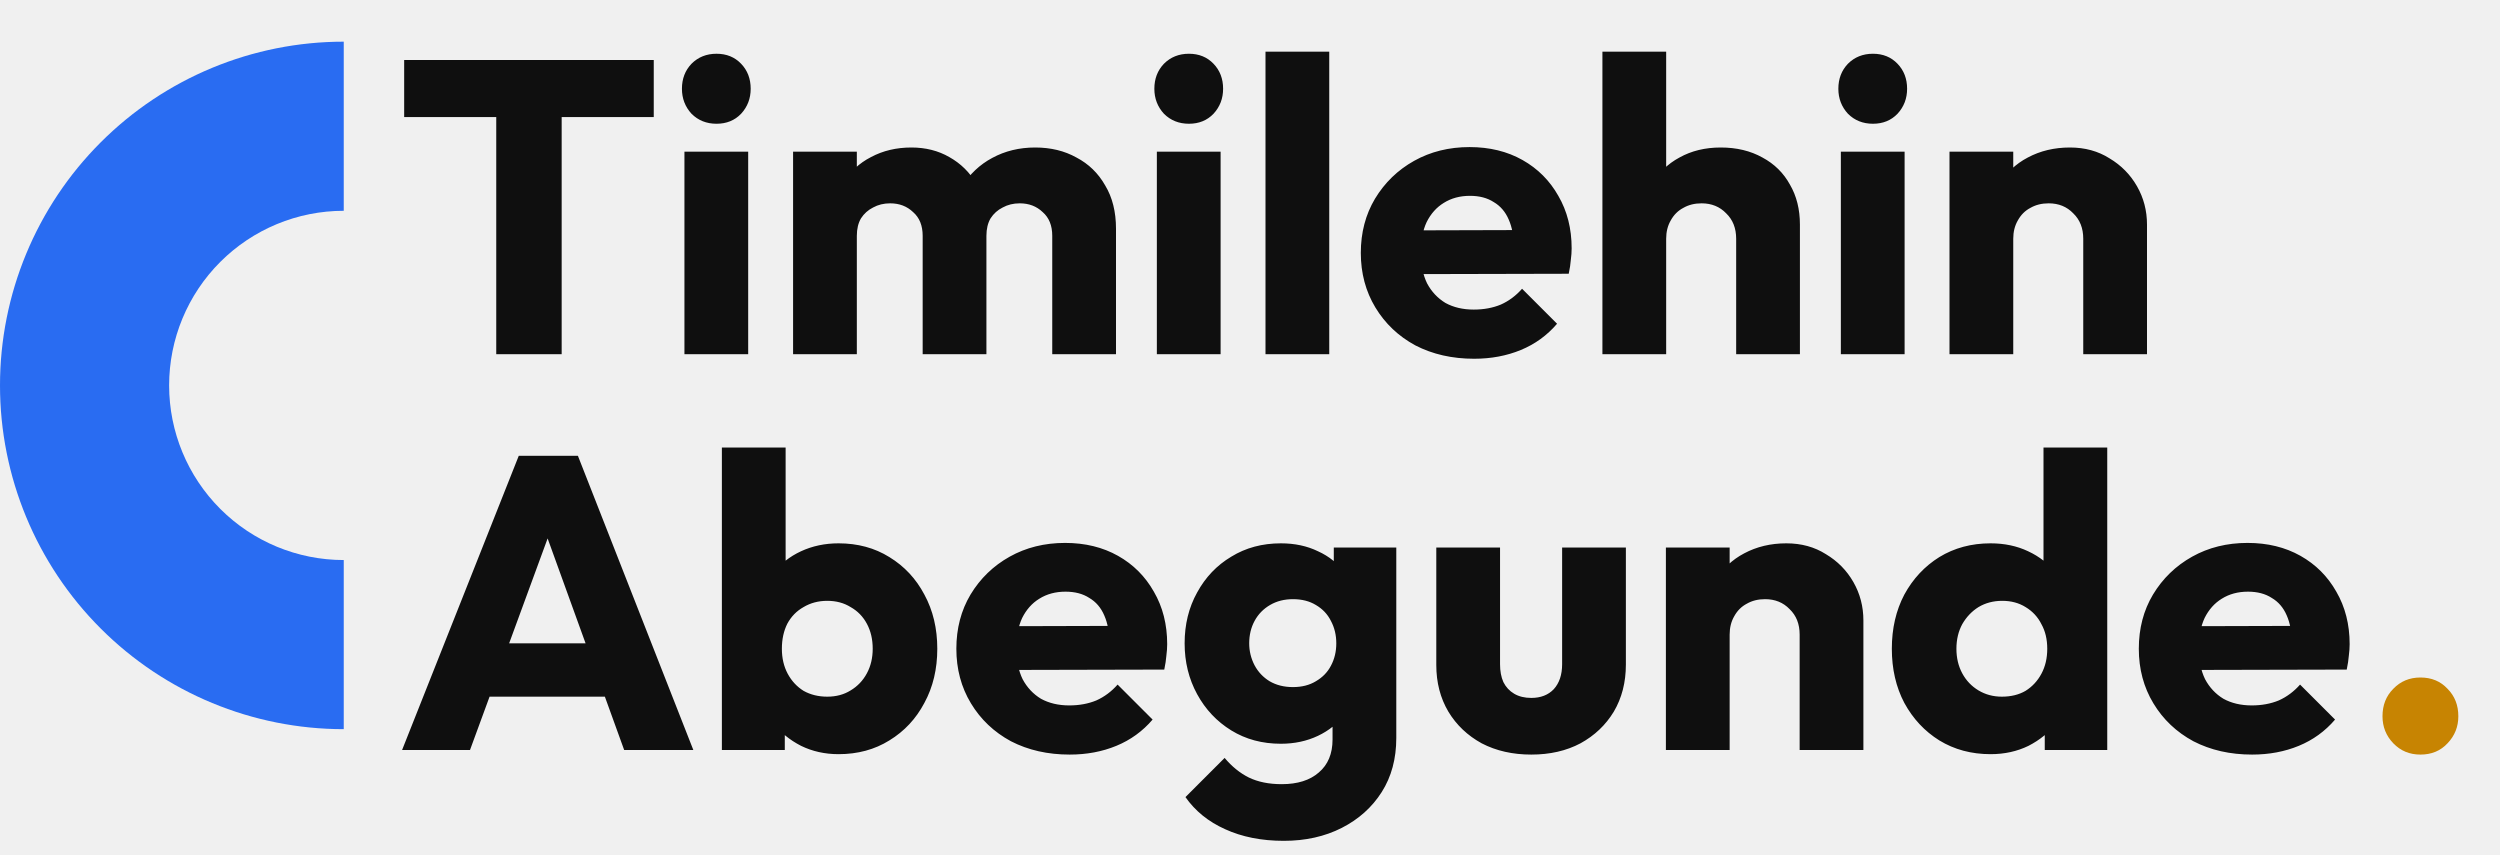
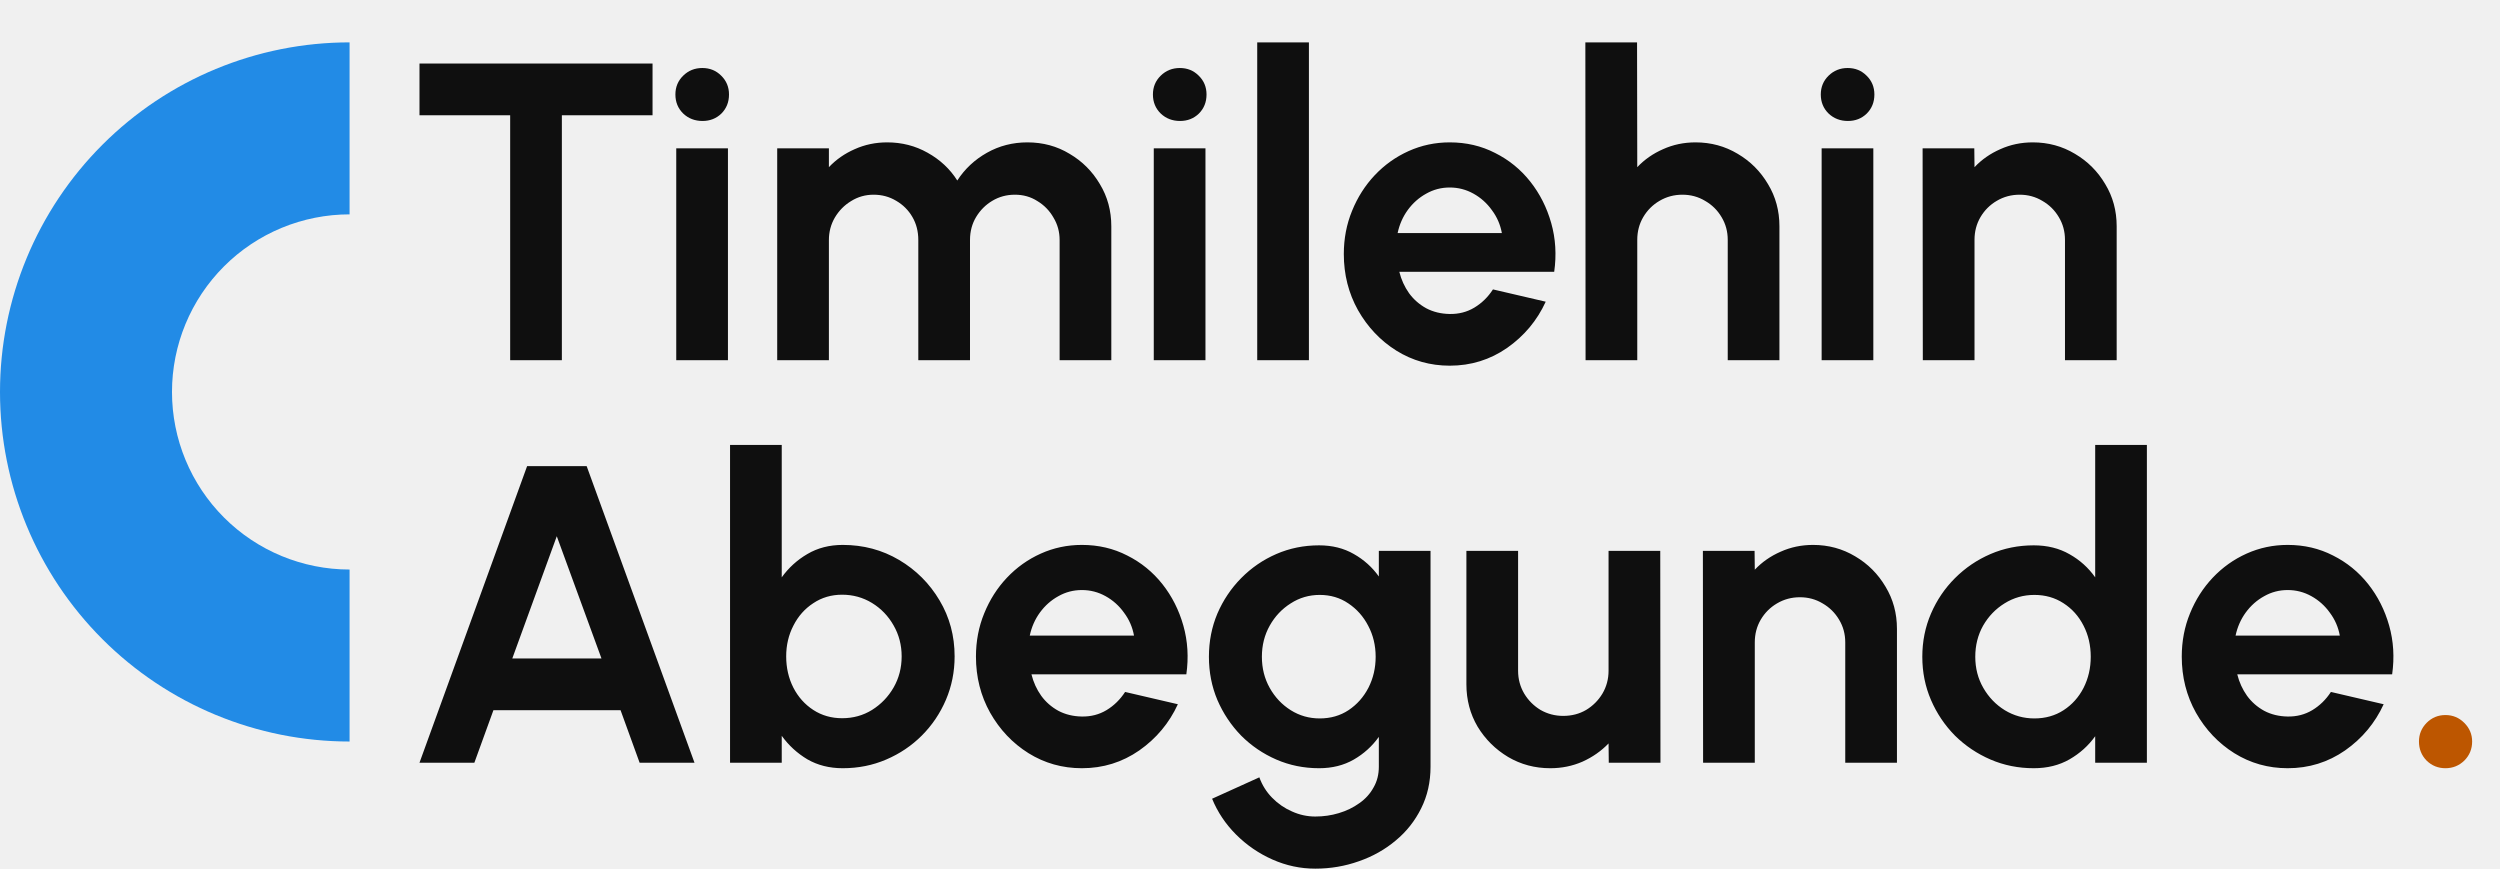
- <svg xmlns="http://www.w3.org/2000/svg" width="120" height="41" viewBox="0 0 120 41" fill="none">
-   <path d="M16.5 35C12.124 35 7.927 33.262 4.833 30.167C1.738 27.073 -1.21734e-07 22.876 0 18.5C1.21734e-07 14.124 1.738 9.927 4.833 6.833C7.927 3.738 12.124 2 16.5 2V10.118C14.277 10.118 12.145 11.001 10.573 12.573C9.001 14.145 8.118 16.277 8.118 18.5C8.118 20.723 9.001 22.855 10.573 24.427C12.145 25.999 14.277 26.882 16.5 26.882V35Z" fill="#296CF2" />
+ <svg xmlns="http://www.w3.org/2000/svg" width="118" height="41" viewBox="0 0 118 41" fill="none">
+   <path d="M16.5 35C12.124 35 7.927 33.262 4.833 30.167C1.738 27.073 -1.21734e-07 22.876 0 18.5C1.21734e-07 14.124 1.738 9.927 4.833 6.833C7.927 3.738 12.124 2 16.5 2V10.118C14.277 10.118 12.145 11.001 10.573 12.573C9.001 14.145 8.118 16.277 8.118 18.5C8.118 20.723 9.001 22.855 10.573 24.427C12.145 25.999 14.277 26.882 16.5 26.882V35Z" fill="#228BE6" />
  <g style="mix-blend-mode:difference">
-     <path d="M23.82 17V3.08H26.96V17H23.82ZM19.4 5.62V2.88H31.38V5.62H19.4ZM32.853 17V7.28H35.913V17H32.853ZM34.393 5.94C33.913 5.94 33.513 5.78 33.193 5.46C32.887 5.127 32.733 4.727 32.733 4.26C32.733 3.78 32.887 3.38 33.193 3.06C33.513 2.74 33.913 2.58 34.393 2.58C34.873 2.58 35.267 2.74 35.573 3.06C35.88 3.38 36.033 3.78 36.033 4.26C36.033 4.727 35.88 5.127 35.573 5.46C35.267 5.78 34.873 5.94 34.393 5.94ZM38.068 17V7.28H41.128V17H38.068ZM44.288 17V11.32C44.288 10.827 44.135 10.447 43.828 10.18C43.535 9.9 43.168 9.76 42.728 9.76C42.422 9.76 42.148 9.827 41.908 9.96C41.668 10.08 41.475 10.253 41.328 10.48C41.195 10.707 41.128 10.987 41.128 11.32L39.948 10.8C39.948 10.027 40.115 9.367 40.448 8.82C40.782 8.26 41.235 7.833 41.808 7.54C42.382 7.233 43.028 7.08 43.748 7.08C44.428 7.08 45.035 7.233 45.568 7.54C46.115 7.847 46.548 8.273 46.868 8.82C47.188 9.367 47.348 10.02 47.348 10.78V17H44.288ZM50.508 17V11.32C50.508 10.827 50.355 10.447 50.048 10.18C49.755 9.9 49.388 9.76 48.948 9.76C48.642 9.76 48.368 9.827 48.128 9.96C47.888 10.08 47.695 10.253 47.548 10.48C47.415 10.707 47.348 10.987 47.348 11.32L45.588 11.08C45.615 10.253 45.808 9.547 46.168 8.96C46.542 8.36 47.028 7.9 47.628 7.58C48.242 7.247 48.928 7.08 49.688 7.08C50.435 7.08 51.095 7.24 51.668 7.56C52.255 7.867 52.715 8.313 53.048 8.9C53.395 9.473 53.568 10.167 53.568 10.98V17H50.508ZM55.529 17V7.28H58.589V17H55.529ZM57.069 5.94C56.589 5.94 56.189 5.78 55.869 5.46C55.563 5.127 55.409 4.727 55.409 4.26C55.409 3.78 55.563 3.38 55.869 3.06C56.189 2.74 56.589 2.58 57.069 2.58C57.549 2.58 57.943 2.74 58.249 3.06C58.556 3.38 58.709 3.78 58.709 4.26C58.709 4.727 58.556 5.127 58.249 5.46C57.943 5.78 57.549 5.94 57.069 5.94ZM60.744 17V2.48H63.804V17H60.744ZM70.759 17.22C69.706 17.22 68.766 17.007 67.939 16.58C67.126 16.14 66.486 15.533 66.019 14.76C65.552 13.987 65.319 13.113 65.319 12.14C65.319 11.167 65.546 10.3 65.999 9.54C66.466 8.767 67.092 8.16 67.879 7.72C68.666 7.28 69.552 7.06 70.539 7.06C71.499 7.06 72.346 7.267 73.079 7.68C73.812 8.093 74.386 8.667 74.799 9.4C75.226 10.133 75.439 10.973 75.439 11.92C75.439 12.093 75.426 12.28 75.399 12.48C75.386 12.667 75.352 12.887 75.299 13.14L66.919 13.16V11.06L73.999 11.04L72.679 11.92C72.666 11.36 72.579 10.9 72.419 10.54C72.259 10.167 72.019 9.887 71.699 9.7C71.392 9.5 71.012 9.4 70.559 9.4C70.079 9.4 69.659 9.513 69.299 9.74C68.952 9.953 68.679 10.26 68.479 10.66C68.292 11.06 68.199 11.547 68.199 12.12C68.199 12.693 68.299 13.187 68.499 13.6C68.712 14 69.006 14.313 69.379 14.54C69.766 14.753 70.219 14.86 70.739 14.86C71.219 14.86 71.652 14.78 72.039 14.62C72.426 14.447 72.766 14.193 73.059 13.86L74.739 15.54C74.259 16.1 73.679 16.52 72.999 16.8C72.319 17.08 71.572 17.22 70.759 17.22ZM83.336 17V11.46C83.336 10.953 83.176 10.547 82.856 10.24C82.549 9.92 82.156 9.76 81.676 9.76C81.343 9.76 81.049 9.833 80.796 9.98C80.543 10.113 80.343 10.313 80.196 10.58C80.049 10.833 79.976 11.127 79.976 11.46L78.796 10.88C78.796 10.12 78.956 9.453 79.276 8.88C79.596 8.307 80.043 7.867 80.616 7.56C81.189 7.24 81.849 7.08 82.596 7.08C83.356 7.08 84.023 7.24 84.596 7.56C85.169 7.867 85.609 8.3 85.916 8.86C86.236 9.407 86.396 10.047 86.396 10.78V17H83.336ZM76.916 17V2.48H79.976V17H76.916ZM88.361 17V7.28H91.421V17H88.361ZM89.901 5.94C89.421 5.94 89.021 5.78 88.701 5.46C88.395 5.127 88.241 4.727 88.241 4.26C88.241 3.78 88.395 3.38 88.701 3.06C89.021 2.74 89.421 2.58 89.901 2.58C90.381 2.58 90.775 2.74 91.081 3.06C91.388 3.38 91.541 3.78 91.541 4.26C91.541 4.727 91.388 5.127 91.081 5.46C90.775 5.78 90.381 5.94 89.901 5.94ZM99.996 17V11.46C99.996 10.953 99.836 10.547 99.516 10.24C99.209 9.92 98.816 9.76 98.336 9.76C98.003 9.76 97.709 9.833 97.456 9.98C97.203 10.113 97.003 10.313 96.856 10.58C96.709 10.833 96.636 11.127 96.636 11.46L95.456 10.88C95.456 10.12 95.623 9.453 95.956 8.88C96.289 8.307 96.749 7.867 97.336 7.56C97.936 7.24 98.609 7.08 99.356 7.08C100.076 7.08 100.709 7.253 101.256 7.6C101.816 7.933 102.256 8.38 102.576 8.94C102.896 9.5 103.056 10.113 103.056 10.78V17H99.996ZM93.576 17V7.28H96.636V17H93.576ZM19.3 36L24.9 21.88H27.74L33.28 36H29.96L25.72 24.28H26.86L22.56 36H19.3ZM22.48 33.44V30.88H30.18V33.44H22.48ZM40.25 36.2C39.597 36.2 38.997 36.067 38.45 35.8C37.904 35.52 37.457 35.153 37.11 34.7C36.764 34.233 36.564 33.713 36.51 33.14V29.04C36.564 28.467 36.764 27.96 37.11 27.52C37.457 27.067 37.904 26.713 38.45 26.46C38.997 26.207 39.597 26.08 40.25 26.08C41.17 26.08 41.984 26.3 42.69 26.74C43.41 27.18 43.97 27.78 44.37 28.54C44.784 29.3 44.99 30.167 44.99 31.14C44.99 32.113 44.784 32.98 44.37 33.74C43.97 34.5 43.41 35.1 42.69 35.54C41.984 35.98 41.17 36.2 40.25 36.2ZM39.71 33.44C40.137 33.44 40.51 33.34 40.83 33.14C41.164 32.94 41.424 32.667 41.61 32.32C41.797 31.973 41.89 31.58 41.89 31.14C41.89 30.687 41.797 30.287 41.61 29.94C41.424 29.593 41.164 29.327 40.83 29.14C40.51 28.94 40.137 28.84 39.71 28.84C39.284 28.84 38.904 28.94 38.57 29.14C38.237 29.327 37.977 29.593 37.79 29.94C37.617 30.287 37.53 30.687 37.53 31.14C37.53 31.593 37.624 31.993 37.81 32.34C37.997 32.687 38.25 32.96 38.57 33.16C38.904 33.347 39.284 33.44 39.71 33.44ZM34.65 36V21.48H37.71V28.66L37.21 31.02L37.67 33.38V36H34.65ZM51.345 36.22C50.291 36.22 49.352 36.007 48.525 35.58C47.712 35.14 47.072 34.533 46.605 33.76C46.138 32.987 45.905 32.113 45.905 31.14C45.905 30.167 46.132 29.3 46.585 28.54C47.051 27.767 47.678 27.16 48.465 26.72C49.252 26.28 50.138 26.06 51.125 26.06C52.085 26.06 52.931 26.267 53.665 26.68C54.398 27.093 54.971 27.667 55.385 28.4C55.812 29.133 56.025 29.973 56.025 30.92C56.025 31.093 56.011 31.28 55.985 31.48C55.971 31.667 55.938 31.887 55.885 32.14L47.505 32.16V30.06L54.585 30.04L53.265 30.92C53.252 30.36 53.165 29.9 53.005 29.54C52.845 29.167 52.605 28.887 52.285 28.7C51.978 28.5 51.598 28.4 51.145 28.4C50.665 28.4 50.245 28.513 49.885 28.74C49.538 28.953 49.265 29.26 49.065 29.66C48.878 30.06 48.785 30.547 48.785 31.12C48.785 31.693 48.885 32.187 49.085 32.6C49.298 33 49.592 33.313 49.965 33.54C50.352 33.753 50.805 33.86 51.325 33.86C51.805 33.86 52.238 33.78 52.625 33.62C53.011 33.447 53.352 33.193 53.645 32.86L55.325 34.54C54.845 35.1 54.265 35.52 53.585 35.8C52.905 36.08 52.158 36.22 51.345 36.22ZM61.622 40.36C60.555 40.36 59.615 40.173 58.802 39.8C58.002 39.44 57.368 38.927 56.902 38.26L58.782 36.38C59.129 36.793 59.515 37.107 59.942 37.32C60.382 37.533 60.908 37.64 61.522 37.64C62.282 37.64 62.875 37.453 63.302 37.08C63.742 36.707 63.962 36.18 63.962 35.5V33.02L64.482 30.9L64.022 28.78V26.28H67.022V35.42C67.022 36.42 66.788 37.287 66.322 38.02C65.855 38.753 65.215 39.327 64.402 39.74C63.589 40.153 62.662 40.36 61.622 40.36ZM61.482 35.7C60.589 35.7 59.795 35.487 59.102 35.06C58.408 34.633 57.862 34.053 57.462 33.32C57.062 32.587 56.862 31.773 56.862 30.88C56.862 29.973 57.062 29.16 57.462 28.44C57.862 27.707 58.408 27.133 59.102 26.72C59.795 26.293 60.589 26.08 61.482 26.08C62.148 26.08 62.742 26.207 63.262 26.46C63.795 26.7 64.222 27.047 64.542 27.5C64.875 27.94 65.062 28.453 65.102 29.04V32.74C65.062 33.313 64.875 33.827 64.542 34.28C64.222 34.72 63.795 35.067 63.262 35.32C62.728 35.573 62.135 35.7 61.482 35.7ZM62.062 32.98C62.489 32.98 62.855 32.887 63.162 32.7C63.482 32.513 63.722 32.267 63.882 31.96C64.055 31.64 64.142 31.28 64.142 30.88C64.142 30.48 64.055 30.12 63.882 29.8C63.722 29.48 63.482 29.227 63.162 29.04C62.855 28.853 62.489 28.76 62.062 28.76C61.648 28.76 61.282 28.853 60.962 29.04C60.642 29.227 60.395 29.48 60.222 29.8C60.048 30.12 59.962 30.48 59.962 30.88C59.962 31.253 60.048 31.607 60.222 31.94C60.395 32.26 60.635 32.513 60.942 32.7C61.262 32.887 61.635 32.98 62.062 32.98ZM73.502 36.22C72.608 36.22 71.815 36.04 71.122 35.68C70.442 35.307 69.908 34.8 69.522 34.16C69.135 33.507 68.942 32.76 68.942 31.92V26.28H72.002V31.88C72.002 32.213 72.055 32.5 72.162 32.74C72.282 32.98 72.455 33.167 72.682 33.3C72.908 33.433 73.182 33.5 73.502 33.5C73.955 33.5 74.315 33.36 74.582 33.08C74.848 32.787 74.982 32.387 74.982 31.88V26.28H78.042V31.9C78.042 32.753 77.848 33.507 77.462 34.16C77.075 34.8 76.542 35.307 75.862 35.68C75.182 36.04 74.395 36.22 73.502 36.22ZM86.383 36V30.46C86.383 29.953 86.223 29.547 85.903 29.24C85.596 28.92 85.203 28.76 84.723 28.76C84.389 28.76 84.096 28.833 83.843 28.98C83.59 29.113 83.389 29.313 83.243 29.58C83.096 29.833 83.023 30.127 83.023 30.46L81.843 29.88C81.843 29.12 82.01 28.453 82.343 27.88C82.676 27.307 83.136 26.867 83.723 26.56C84.323 26.24 84.996 26.08 85.743 26.08C86.463 26.08 87.096 26.253 87.643 26.6C88.203 26.933 88.643 27.38 88.963 27.94C89.283 28.5 89.443 29.113 89.443 29.78V36H86.383ZM79.963 36V26.28H83.023V36H79.963ZM95.548 36.2C94.628 36.2 93.808 35.98 93.088 35.54C92.382 35.1 91.822 34.5 91.408 33.74C91.008 32.98 90.808 32.113 90.808 31.14C90.808 30.167 91.008 29.3 91.408 28.54C91.822 27.78 92.382 27.18 93.088 26.74C93.808 26.3 94.628 26.08 95.548 26.08C96.215 26.08 96.815 26.207 97.348 26.46C97.895 26.713 98.341 27.067 98.688 27.52C99.048 27.96 99.248 28.467 99.288 29.04V33.14C99.248 33.713 99.055 34.233 98.708 34.7C98.362 35.153 97.915 35.52 97.368 35.8C96.822 36.067 96.215 36.2 95.548 36.2ZM96.088 33.44C96.528 33.44 96.908 33.347 97.228 33.16C97.548 32.96 97.802 32.687 97.988 32.34C98.175 31.993 98.268 31.593 98.268 31.14C98.268 30.687 98.175 30.293 97.988 29.96C97.815 29.613 97.561 29.34 97.228 29.14C96.908 28.94 96.535 28.84 96.108 28.84C95.681 28.84 95.302 28.94 94.968 29.14C94.648 29.34 94.388 29.613 94.188 29.96C94.001 30.307 93.908 30.7 93.908 31.14C93.908 31.58 94.001 31.973 94.188 32.32C94.375 32.667 94.635 32.94 94.968 33.14C95.302 33.34 95.675 33.44 96.088 33.44ZM101.148 36H98.148V33.38L98.608 31.02L98.088 28.66V21.48H101.148V36ZM108.103 36.22C107.049 36.22 106.109 36.007 105.283 35.58C104.469 35.14 103.829 34.533 103.363 33.76C102.896 32.987 102.663 32.113 102.663 31.14C102.663 30.167 102.889 29.3 103.343 28.54C103.809 27.767 104.436 27.16 105.223 26.72C106.009 26.28 106.896 26.06 107.883 26.06C108.843 26.06 109.689 26.267 110.423 26.68C111.156 27.093 111.729 27.667 112.143 28.4C112.569 29.133 112.783 29.973 112.783 30.92C112.783 31.093 112.769 31.28 112.743 31.48C112.729 31.667 112.696 31.887 112.643 32.14L104.263 32.16V30.06L111.343 30.04L110.023 30.92C110.009 30.36 109.923 29.9 109.763 29.54C109.603 29.167 109.363 28.887 109.043 28.7C108.736 28.5 108.356 28.4 107.903 28.4C107.423 28.4 107.003 28.513 106.643 28.74C106.296 28.953 106.023 29.26 105.823 29.66C105.636 30.06 105.543 30.547 105.543 31.12C105.543 31.693 105.643 32.187 105.843 32.6C106.056 33 106.349 33.313 106.723 33.54C107.109 33.753 107.563 33.86 108.083 33.86C108.563 33.86 108.996 33.78 109.383 33.62C109.769 33.447 110.109 33.193 110.403 32.86L112.083 34.54C111.603 35.1 111.023 35.52 110.343 35.8C109.663 36.08 108.916 36.22 108.103 36.22Z" fill="white" />
-     <path d="M116.18 36.22C115.66 36.22 115.226 36.04 114.88 35.68C114.533 35.32 114.36 34.887 114.36 34.38C114.36 33.847 114.533 33.407 114.88 33.06C115.226 32.7 115.66 32.52 116.18 32.52C116.713 32.52 117.146 32.7 117.48 33.06C117.826 33.407 118 33.847 118 34.38C118 34.887 117.826 35.32 117.48 35.68C117.146 36.04 116.713 36.22 116.18 36.22Z" fill="#296CF2" />
+     <path d="M30.8 3V5.44H26.52V17H24.08V5.44H19.8V3H30.8ZM31.919 7H34.359V17H31.919V7ZM33.159 5.71C32.799 5.71 32.495 5.593 32.249 5.36C32.002 5.12 31.879 4.82 31.879 4.46C31.879 4.107 32.002 3.81 32.249 3.57C32.495 3.33 32.795 3.21 33.149 3.21C33.502 3.21 33.799 3.33 34.039 3.57C34.285 3.81 34.409 4.107 34.409 4.46C34.409 4.82 34.289 5.12 34.049 5.36C33.809 5.593 33.512 5.71 33.159 5.71ZM36.684 17V7H39.124V7.89C39.464 7.53 39.871 7.247 40.344 7.04C40.818 6.827 41.328 6.72 41.874 6.72C42.568 6.72 43.204 6.883 43.784 7.21C44.371 7.537 44.838 7.973 45.184 8.52C45.538 7.973 46.004 7.537 46.584 7.21C47.164 6.883 47.801 6.72 48.494 6.72C49.228 6.72 49.891 6.9 50.484 7.26C51.084 7.613 51.561 8.09 51.914 8.69C52.274 9.283 52.454 9.947 52.454 10.68V17H50.014V11.33C50.014 10.943 49.918 10.59 49.724 10.27C49.538 9.943 49.284 9.683 48.964 9.49C48.651 9.29 48.298 9.19 47.904 9.19C47.511 9.19 47.154 9.287 46.834 9.48C46.521 9.667 46.268 9.92 46.074 10.24C45.881 10.56 45.784 10.923 45.784 11.33V17H43.344V11.33C43.344 10.923 43.251 10.56 43.064 10.24C42.878 9.92 42.624 9.667 42.304 9.48C41.984 9.287 41.628 9.19 41.234 9.19C40.848 9.19 40.494 9.29 40.174 9.49C39.854 9.683 39.598 9.943 39.404 10.27C39.218 10.59 39.124 10.943 39.124 11.33V17H36.684ZM54.458 7H56.898V17H54.458V7ZM55.698 5.71C55.338 5.71 55.035 5.593 54.788 5.36C54.541 5.12 54.418 4.82 54.418 4.46C54.418 4.107 54.541 3.81 54.788 3.57C55.035 3.33 55.334 3.21 55.688 3.21C56.041 3.21 56.338 3.33 56.578 3.57C56.825 3.81 56.948 4.107 56.948 4.46C56.948 4.82 56.828 5.12 56.588 5.36C56.348 5.593 56.051 5.71 55.698 5.71ZM59.341 17V2H61.781V17H59.341ZM68.428 17.26C67.508 17.26 66.668 17.023 65.908 16.55C65.155 16.077 64.552 15.44 64.098 14.64C63.651 13.84 63.428 12.957 63.428 11.99C63.428 11.263 63.558 10.583 63.818 9.95C64.078 9.31 64.435 8.75 64.888 8.27C65.348 7.783 65.882 7.403 66.488 7.13C67.095 6.857 67.742 6.72 68.428 6.72C69.208 6.72 69.921 6.887 70.568 7.22C71.222 7.547 71.775 7.997 72.228 8.57C72.681 9.143 73.011 9.797 73.218 10.53C73.425 11.263 73.472 12.03 73.358 12.83H66.048C66.141 13.203 66.295 13.54 66.508 13.84C66.722 14.133 66.992 14.37 67.318 14.55C67.645 14.723 68.015 14.813 68.428 14.82C68.855 14.827 69.242 14.727 69.588 14.52C69.942 14.307 70.235 14.02 70.468 13.66L72.958 14.24C72.552 15.127 71.945 15.853 71.138 16.42C70.332 16.98 69.428 17.26 68.428 17.26ZM65.968 11H70.888C70.815 10.6 70.658 10.24 70.418 9.92C70.185 9.593 69.895 9.333 69.548 9.14C69.201 8.947 68.828 8.85 68.428 8.85C68.028 8.85 67.658 8.947 67.318 9.14C66.978 9.327 66.688 9.583 66.448 9.91C66.215 10.23 66.055 10.593 65.968 11ZM83.989 10.68V17H81.549V11.32C81.549 10.927 81.452 10.57 81.259 10.25C81.066 9.923 80.806 9.667 80.479 9.48C80.159 9.287 79.802 9.19 79.409 9.19C79.016 9.19 78.656 9.287 78.329 9.48C78.009 9.667 77.752 9.923 77.559 10.25C77.372 10.57 77.279 10.927 77.279 11.32V17H74.839L74.829 2H77.269L77.279 7.89C77.619 7.53 78.026 7.247 78.499 7.04C78.972 6.827 79.482 6.72 80.029 6.72C80.756 6.72 81.419 6.9 82.019 7.26C82.619 7.613 83.096 8.09 83.449 8.69C83.809 9.283 83.989 9.947 83.989 10.68ZM85.981 7H88.421V17H85.981V7ZM87.221 5.71C86.861 5.71 86.558 5.593 86.311 5.36C86.065 5.12 85.941 4.82 85.941 4.46C85.941 4.107 86.065 3.81 86.311 3.57C86.558 3.33 86.858 3.21 87.211 3.21C87.565 3.21 87.861 3.33 88.101 3.57C88.348 3.81 88.471 4.107 88.471 4.46C88.471 4.82 88.351 5.12 88.111 5.36C87.871 5.593 87.575 5.71 87.221 5.71ZM99.907 10.68V17H97.467V11.32C97.467 10.927 97.37 10.57 97.177 10.25C96.984 9.923 96.724 9.667 96.397 9.48C96.077 9.287 95.72 9.19 95.327 9.19C94.933 9.19 94.573 9.287 94.247 9.48C93.927 9.667 93.67 9.923 93.477 10.25C93.29 10.57 93.197 10.927 93.197 11.32V17H90.757L90.747 7H93.187L93.197 7.89C93.537 7.53 93.944 7.247 94.417 7.04C94.89 6.827 95.4 6.72 95.947 6.72C96.674 6.72 97.337 6.9 97.937 7.26C98.537 7.613 99.013 8.09 99.367 8.69C99.727 9.283 99.907 9.947 99.907 10.68ZM24.88 22H27.69L32.78 36H30.19L29.29 33.52H23.29L22.39 36H19.8L24.88 22ZM24.18 31.08H28.39L26.28 25.31L24.18 31.08ZM39.778 25.72C40.751 25.72 41.638 25.957 42.438 26.43C43.238 26.903 43.874 27.54 44.348 28.34C44.821 29.133 45.058 30.013 45.058 30.98C45.058 31.707 44.921 32.39 44.648 33.03C44.374 33.67 43.995 34.233 43.508 34.72C43.028 35.2 42.468 35.577 41.828 35.85C41.194 36.123 40.511 36.26 39.778 36.26C39.151 36.26 38.594 36.12 38.108 35.84C37.628 35.553 37.224 35.183 36.898 34.73V36H34.458V21H36.898V27.25C37.224 26.797 37.628 26.43 38.108 26.15C38.594 25.863 39.151 25.72 39.778 25.72ZM39.748 33.9C40.268 33.9 40.738 33.77 41.158 33.51C41.584 33.243 41.925 32.89 42.178 32.45C42.431 32.01 42.558 31.52 42.558 30.98C42.558 30.447 42.431 29.96 42.178 29.52C41.925 29.073 41.584 28.72 41.158 28.46C40.731 28.2 40.261 28.07 39.748 28.07C39.241 28.07 38.788 28.203 38.388 28.47C37.988 28.73 37.675 29.083 37.448 29.53C37.221 29.97 37.108 30.453 37.108 30.98C37.108 31.52 37.221 32.013 37.448 32.46C37.675 32.9 37.988 33.25 38.388 33.51C38.788 33.77 39.241 33.9 39.748 33.9ZM51.065 36.26C50.145 36.26 49.305 36.023 48.545 35.55C47.791 35.077 47.188 34.44 46.735 33.64C46.288 32.84 46.065 31.957 46.065 30.99C46.065 30.263 46.195 29.583 46.455 28.95C46.715 28.31 47.072 27.75 47.525 27.27C47.985 26.783 48.518 26.403 49.125 26.13C49.731 25.857 50.378 25.72 51.065 25.72C51.845 25.72 52.558 25.887 53.205 26.22C53.858 26.547 54.411 26.997 54.865 27.57C55.318 28.143 55.648 28.797 55.855 29.53C56.062 30.263 56.108 31.03 55.995 31.83H48.685C48.778 32.203 48.931 32.54 49.145 32.84C49.358 33.133 49.628 33.37 49.955 33.55C50.282 33.723 50.651 33.813 51.065 33.82C51.492 33.827 51.878 33.727 52.225 33.52C52.578 33.307 52.871 33.02 53.105 32.66L55.595 33.24C55.188 34.127 54.581 34.853 53.775 35.42C52.968 35.98 52.065 36.26 51.065 36.26ZM48.605 30H53.525C53.452 29.6 53.295 29.24 53.055 28.92C52.822 28.593 52.532 28.333 52.185 28.14C51.838 27.947 51.465 27.85 51.065 27.85C50.665 27.85 50.295 27.947 49.955 28.14C49.615 28.327 49.325 28.583 49.085 28.91C48.852 29.23 48.691 29.593 48.605 30ZM65.081 26H67.521V36.19C67.521 36.91 67.374 37.563 67.081 38.15C66.788 38.743 66.388 39.25 65.881 39.67C65.374 40.097 64.794 40.423 64.141 40.65C63.488 40.883 62.801 41 62.081 41C61.381 41 60.708 40.857 60.061 40.57C59.414 40.283 58.841 39.89 58.341 39.39C57.848 38.897 57.471 38.333 57.211 37.7L59.441 36.69C59.574 37.057 59.774 37.377 60.041 37.65C60.314 37.93 60.628 38.147 60.981 38.3C61.334 38.46 61.701 38.54 62.081 38.54C62.468 38.54 62.838 38.487 63.191 38.38C63.551 38.273 63.874 38.117 64.161 37.91C64.448 37.71 64.671 37.463 64.831 37.17C64.998 36.883 65.081 36.557 65.081 36.19V34.78C64.768 35.22 64.374 35.577 63.901 35.85C63.428 36.123 62.881 36.26 62.261 36.26C61.541 36.26 60.868 36.123 60.241 35.85C59.614 35.577 59.061 35.2 58.581 34.72C58.108 34.233 57.734 33.673 57.461 33.04C57.194 32.407 57.061 31.727 57.061 31C57.061 30.273 57.194 29.593 57.461 28.96C57.734 28.327 58.108 27.77 58.581 27.29C59.061 26.803 59.614 26.423 60.241 26.15C60.868 25.877 61.541 25.74 62.261 25.74C62.881 25.74 63.428 25.877 63.901 26.15C64.374 26.417 64.768 26.77 65.081 27.21V26ZM62.291 33.91C62.804 33.91 63.258 33.78 63.651 33.52C64.051 33.253 64.364 32.9 64.591 32.46C64.818 32.013 64.931 31.527 64.931 31C64.931 30.467 64.814 29.98 64.581 29.54C64.354 29.1 64.041 28.747 63.641 28.48C63.248 28.213 62.798 28.08 62.291 28.08C61.791 28.08 61.334 28.213 60.921 28.48C60.508 28.74 60.178 29.09 59.931 29.53C59.684 29.97 59.561 30.46 59.561 31C59.561 31.54 59.684 32.03 59.931 32.47C60.178 32.91 60.508 33.26 60.921 33.52C61.334 33.78 61.791 33.91 62.291 33.91ZM69.214 32.3V26H71.654V31.66C71.654 32.053 71.751 32.413 71.944 32.74C72.137 33.06 72.394 33.317 72.714 33.51C73.041 33.697 73.397 33.79 73.784 33.79C74.184 33.79 74.544 33.697 74.864 33.51C75.184 33.317 75.441 33.06 75.634 32.74C75.827 32.413 75.924 32.053 75.924 31.66V26H78.364L78.374 36H75.934L75.924 35.09C75.577 35.45 75.167 35.737 74.694 35.95C74.221 36.157 73.714 36.26 73.174 36.26C72.447 36.26 71.784 36.083 71.184 35.73C70.584 35.37 70.104 34.893 69.744 34.3C69.391 33.7 69.214 33.033 69.214 32.3ZM89.536 29.68V36H87.096V30.32C87.096 29.927 86.999 29.57 86.806 29.25C86.612 28.923 86.352 28.667 86.026 28.48C85.706 28.287 85.349 28.19 84.956 28.19C84.562 28.19 84.202 28.287 83.876 28.48C83.556 28.667 83.299 28.923 83.106 29.25C82.919 29.57 82.826 29.927 82.826 30.32V36H80.386L80.376 26H82.816L82.826 26.89C83.166 26.53 83.572 26.247 84.046 26.04C84.519 25.827 85.029 25.72 85.576 25.72C86.302 25.72 86.966 25.9 87.566 26.26C88.166 26.613 88.642 27.09 88.996 27.69C89.356 28.283 89.536 28.947 89.536 29.68ZM98.893 21H101.333V36H98.893V34.75C98.573 35.197 98.169 35.56 97.683 35.84C97.196 36.12 96.633 36.26 95.993 36.26C95.266 36.26 94.586 36.123 93.953 35.85C93.32 35.577 92.76 35.2 92.273 34.72C91.793 34.233 91.416 33.673 91.143 33.04C90.87 32.407 90.733 31.727 90.733 31C90.733 30.273 90.87 29.593 91.143 28.96C91.416 28.327 91.793 27.77 92.273 27.29C92.76 26.803 93.32 26.423 93.953 26.15C94.586 25.877 95.266 25.74 95.993 25.74C96.633 25.74 97.196 25.88 97.683 26.16C98.169 26.433 98.573 26.797 98.893 27.25V21ZM96.023 33.91C96.543 33.91 97.003 33.78 97.403 33.52C97.803 33.26 98.116 32.91 98.343 32.47C98.57 32.023 98.683 31.533 98.683 31C98.683 30.46 98.57 29.97 98.343 29.53C98.116 29.083 97.799 28.73 97.393 28.47C96.993 28.21 96.536 28.08 96.023 28.08C95.51 28.08 95.04 28.213 94.613 28.48C94.193 28.74 93.856 29.09 93.603 29.53C93.356 29.97 93.233 30.46 93.233 31C93.233 31.54 93.359 32.03 93.613 32.47C93.866 32.91 94.203 33.26 94.623 33.52C95.049 33.78 95.516 33.91 96.023 33.91ZM107.979 36.26C107.059 36.26 106.219 36.023 105.459 35.55C104.706 35.077 104.102 34.44 103.649 33.64C103.202 32.84 102.979 31.957 102.979 30.99C102.979 30.263 103.109 29.583 103.369 28.95C103.629 28.31 103.986 27.75 104.439 27.27C104.899 26.783 105.432 26.403 106.039 26.13C106.646 25.857 107.292 25.72 107.979 25.72C108.759 25.72 109.472 25.887 110.119 26.22C110.772 26.547 111.326 26.997 111.779 27.57C112.232 28.143 112.562 28.797 112.769 29.53C112.976 30.263 113.022 31.03 112.909 31.83H105.599C105.692 32.203 105.846 32.54 106.059 32.84C106.272 33.133 106.542 33.37 106.869 33.55C107.196 33.723 107.566 33.813 107.979 33.82C108.406 33.827 108.792 33.727 109.139 33.52C109.492 33.307 109.786 33.02 110.019 32.66L112.509 33.24C112.102 34.127 111.496 34.853 110.689 35.42C109.882 35.98 108.979 36.26 107.979 36.26ZM105.519 30H110.439C110.366 29.6 110.209 29.24 109.969 28.92C109.736 28.593 109.446 28.333 109.099 28.14C108.752 27.947 108.379 27.85 107.979 27.85C107.579 27.85 107.209 27.947 106.869 28.14C106.529 28.327 106.239 28.583 105.999 28.91C105.766 29.23 105.606 29.593 105.519 30Z" fill="white" />
+     <path d="M115.425 36.26C115.078 36.26 114.782 36.14 114.535 35.9C114.295 35.653 114.175 35.353 114.175 35C114.175 34.66 114.295 34.367 114.535 34.12C114.782 33.873 115.078 33.75 115.425 33.75C115.772 33.75 116.068 33.873 116.315 34.12C116.562 34.367 116.685 34.66 116.685 35C116.685 35.353 116.562 35.653 116.315 35.9C116.068 36.14 115.772 36.26 115.425 36.26Z" fill="#339AF0" />
  </g>
</svg>
